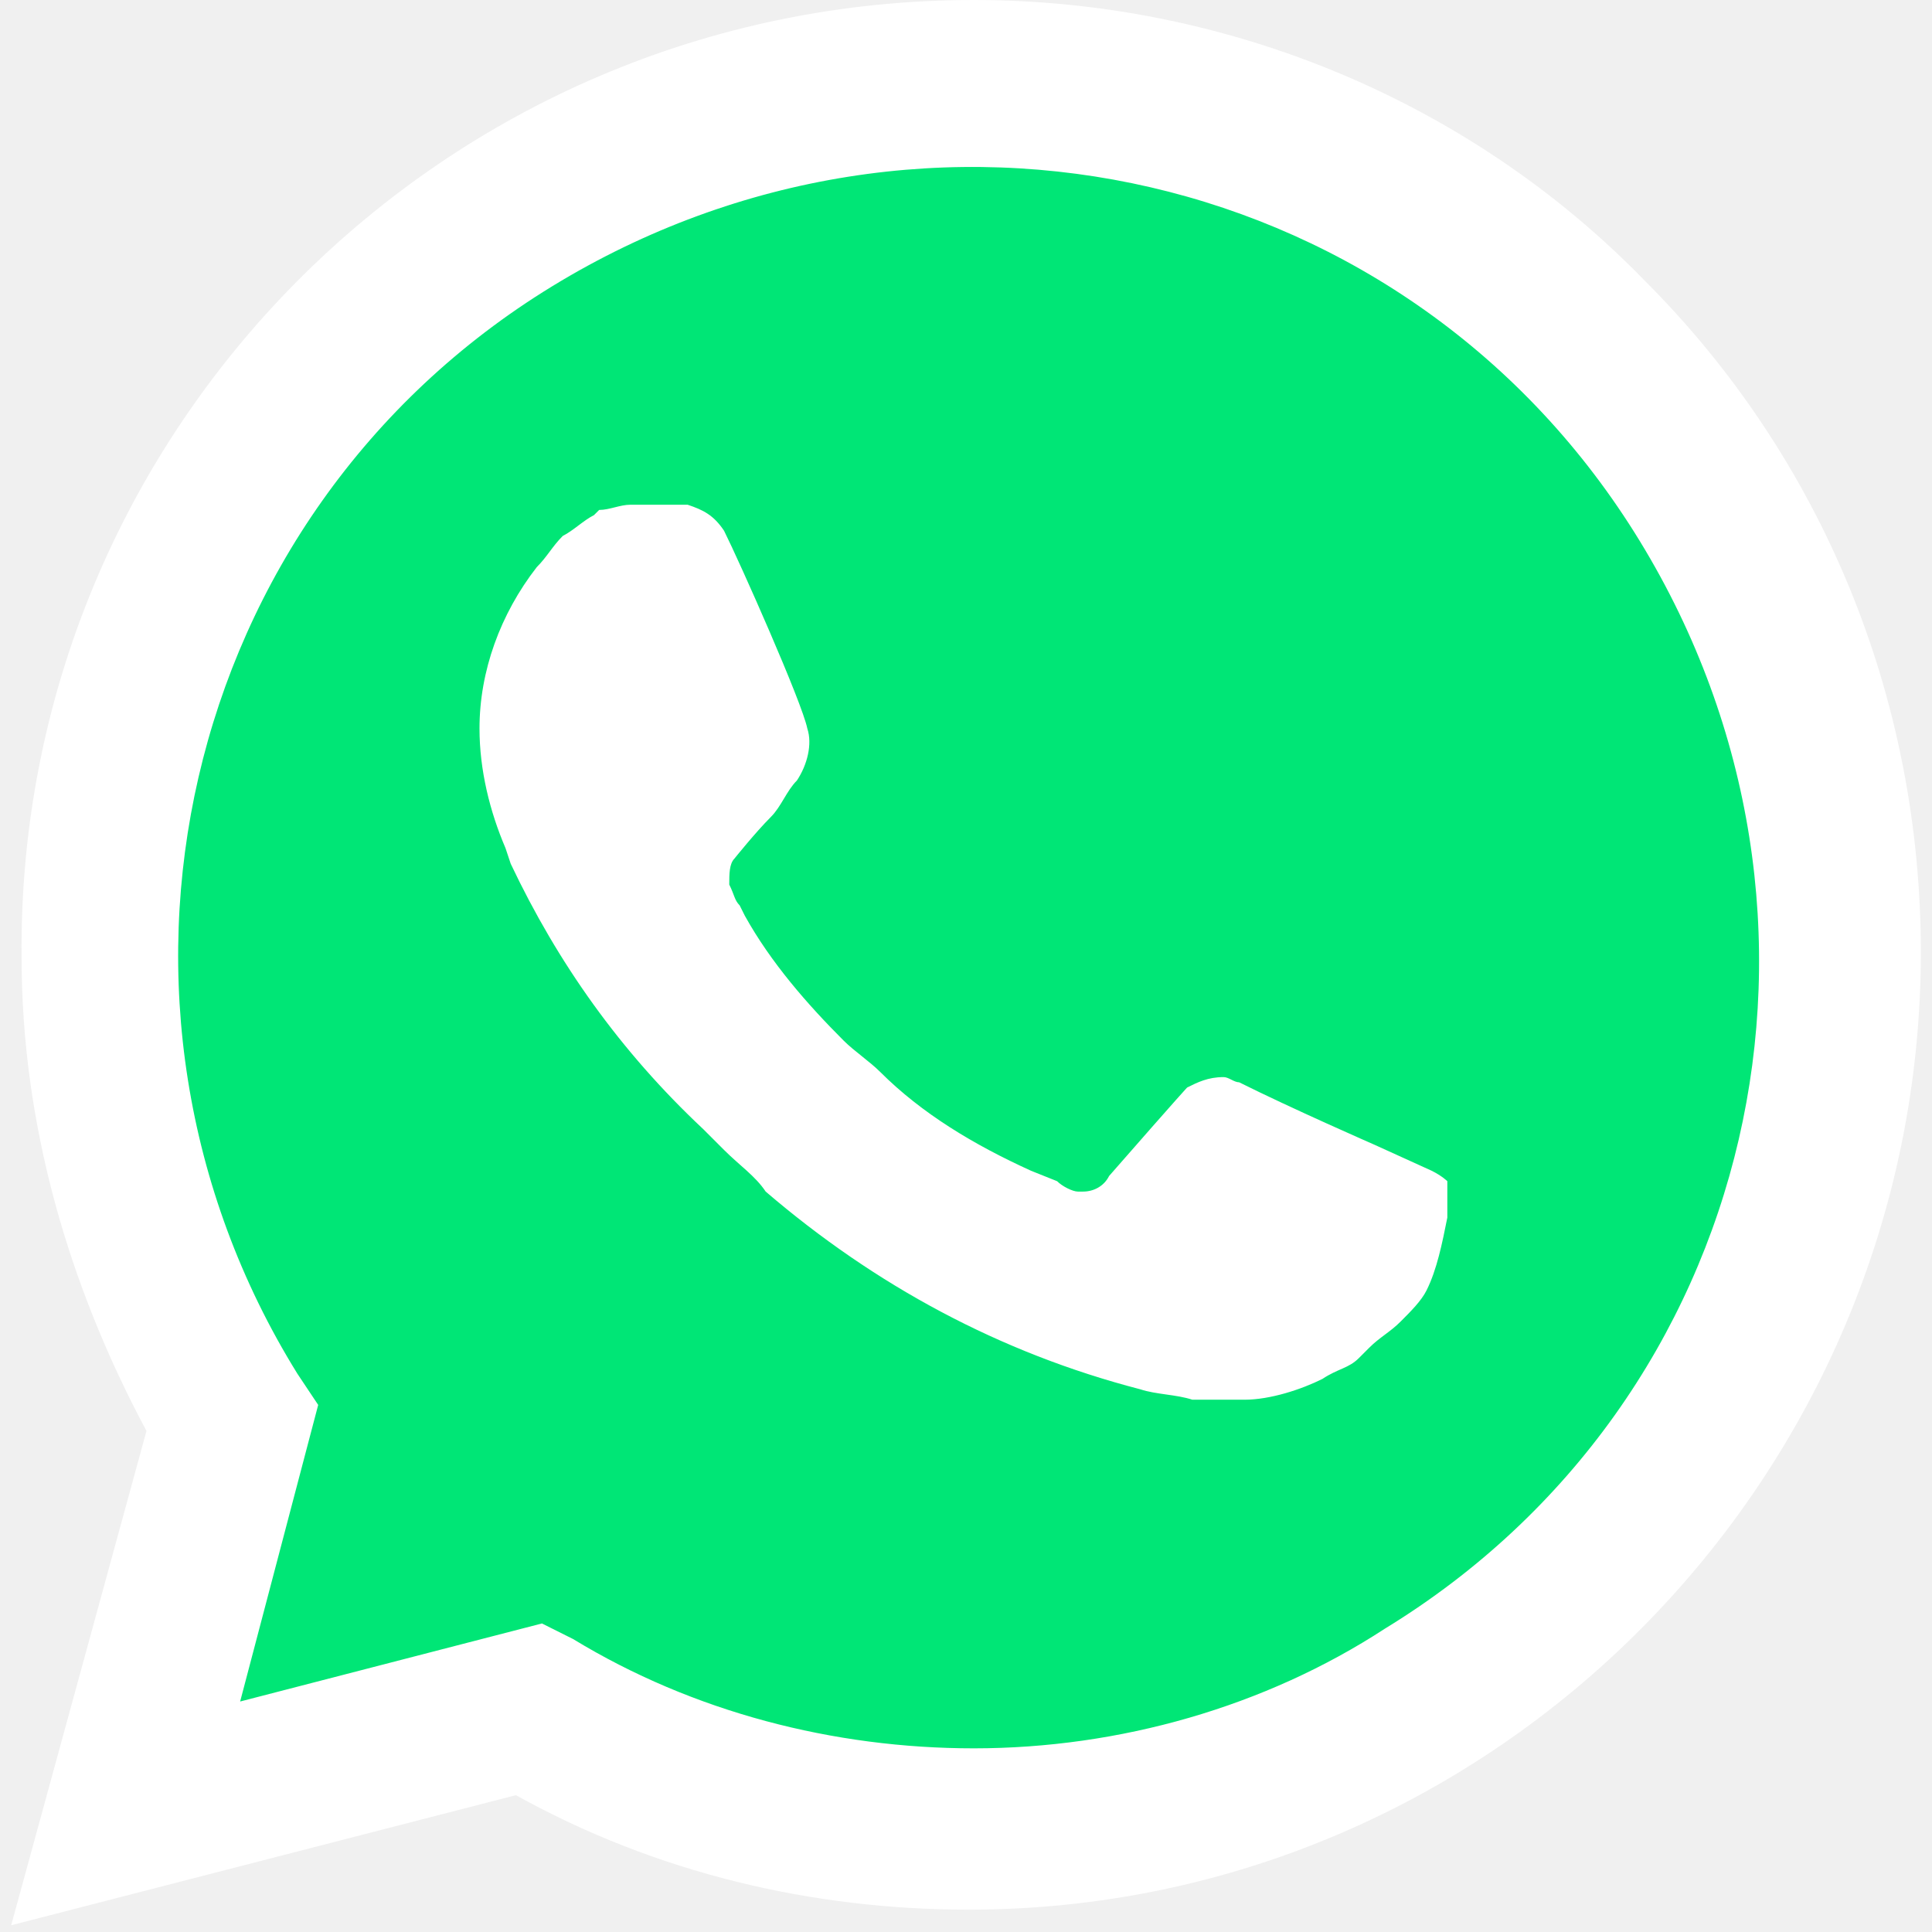
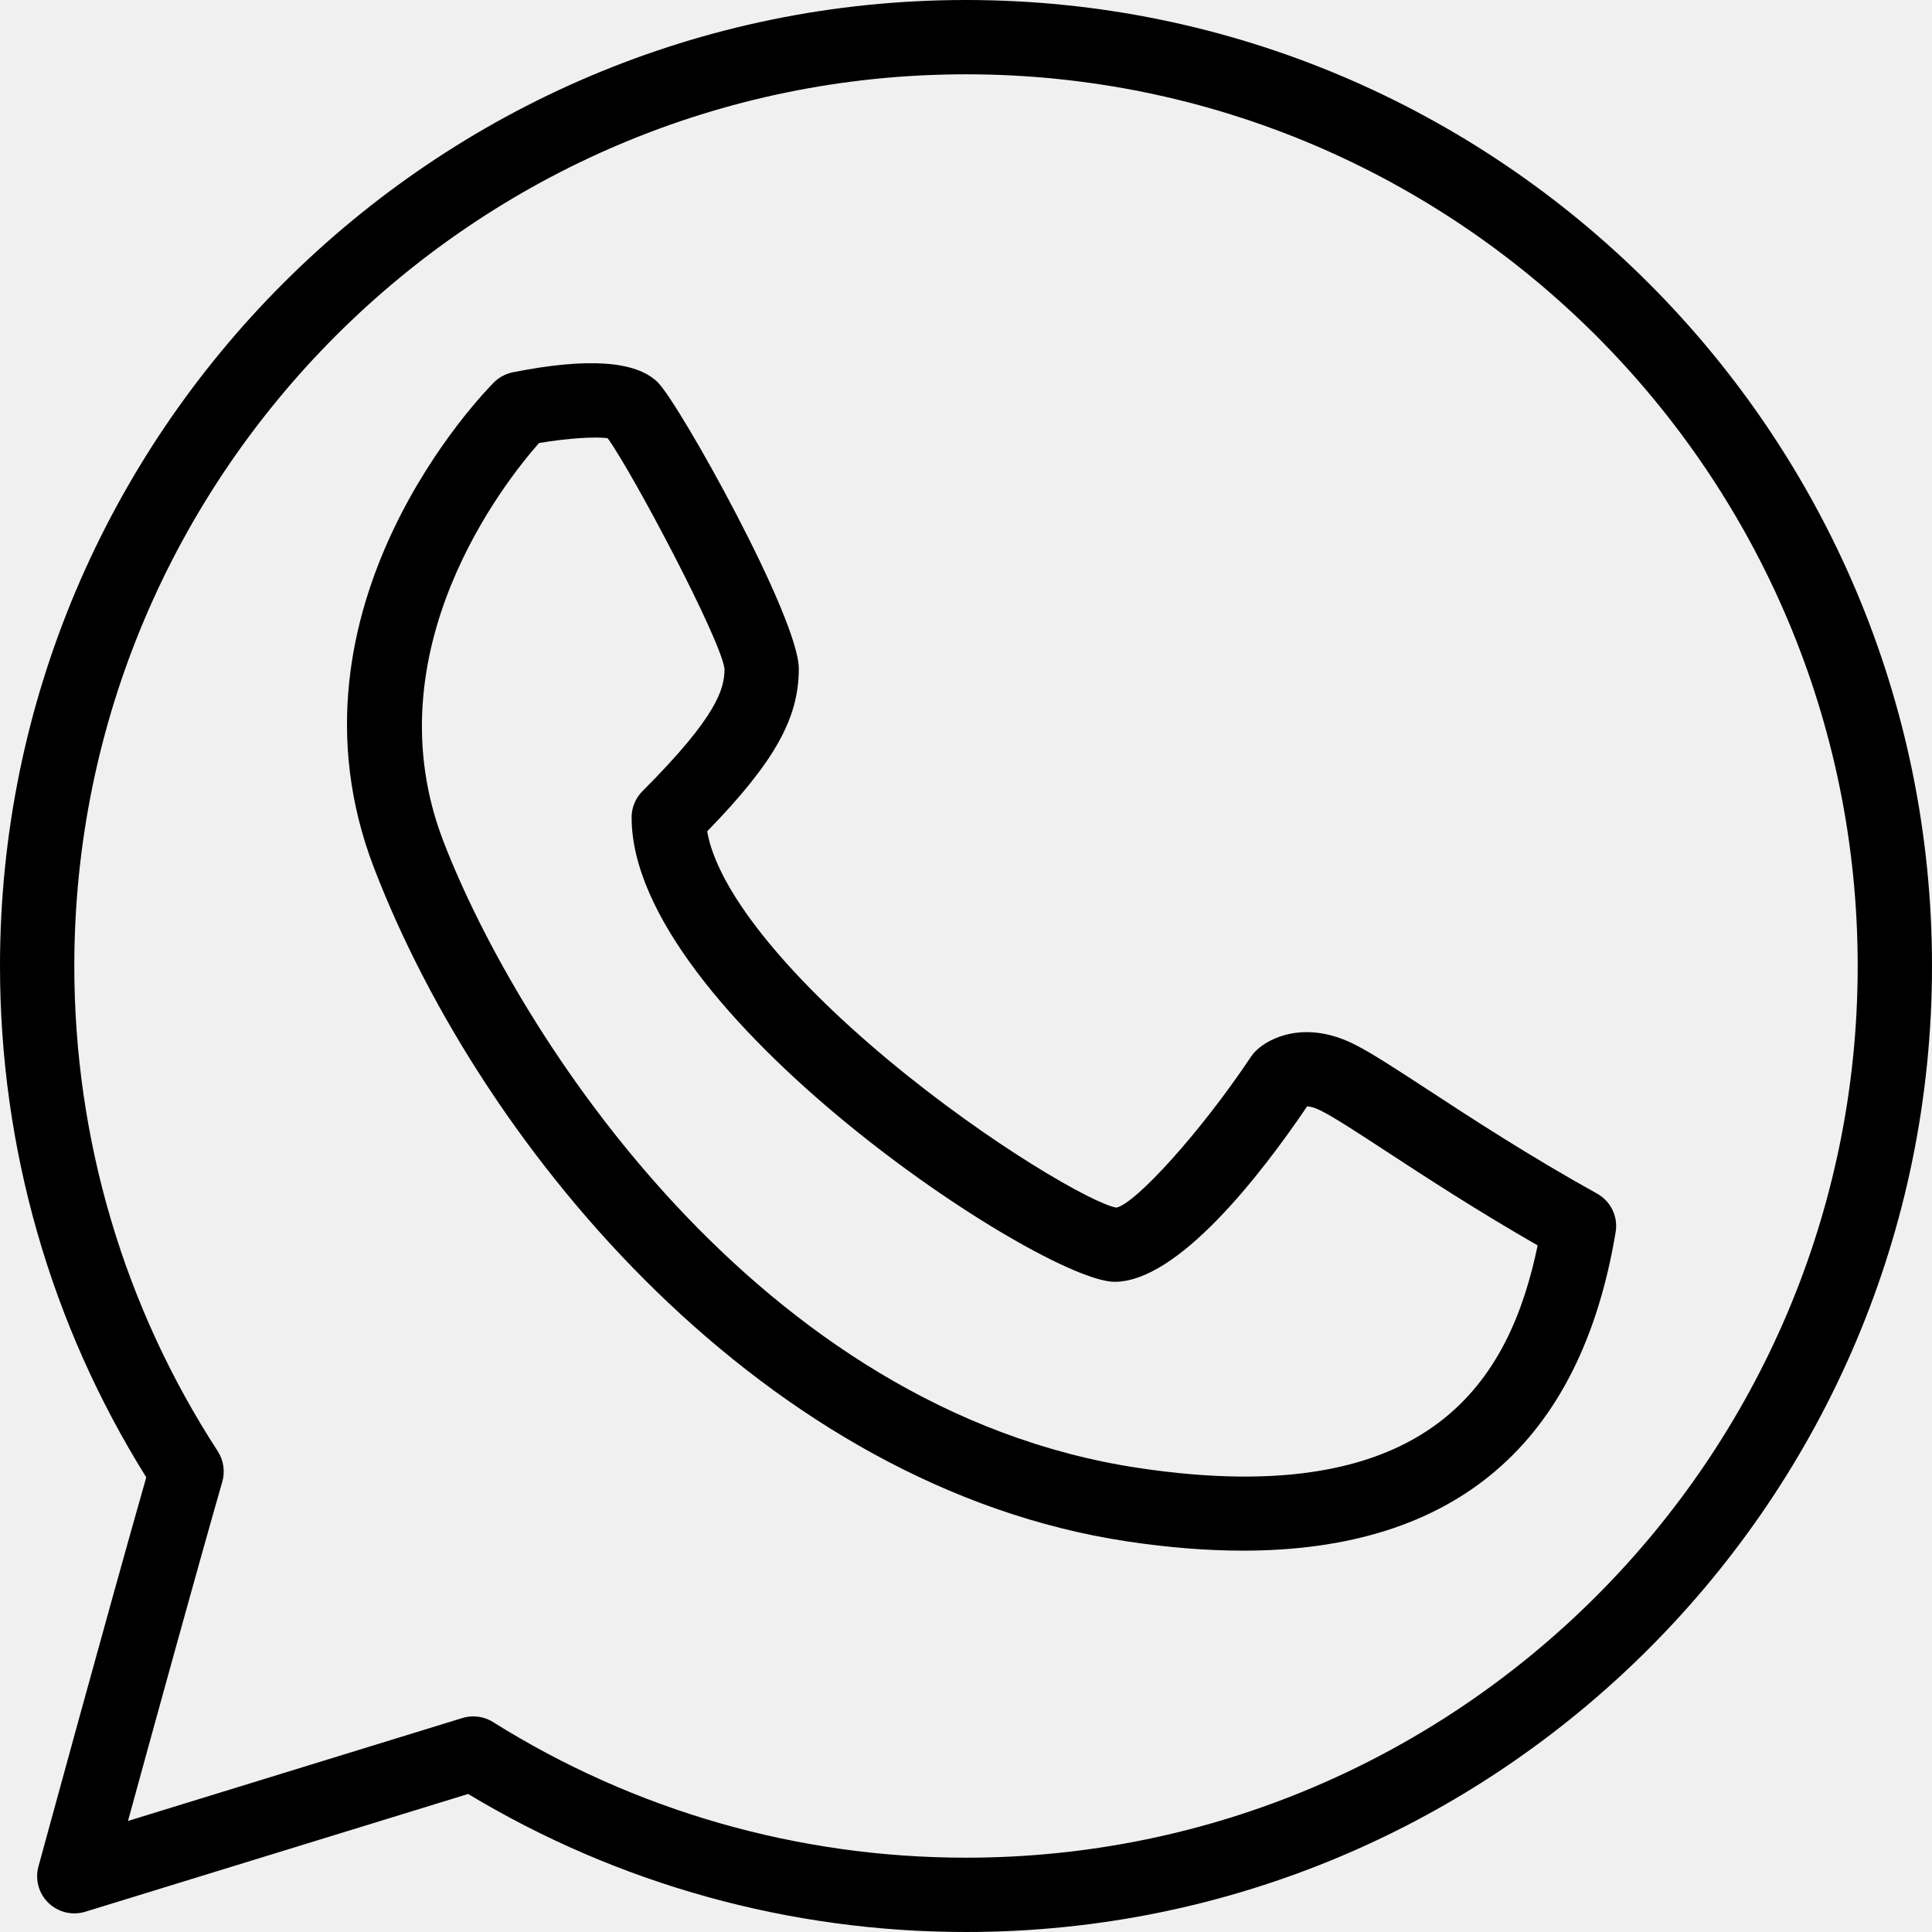
- <svg xmlns="http://www.w3.org/2000/svg" width="259px" height="259px" viewBox="-1.5 0 259 259" version="1.1" preserveAspectRatio="xMidYMid">
+ <svg xmlns="http://www.w3.org/2000/svg" version="1.1" id="Capa_1" x="0px" y="0px" viewBox="0 0 52 52" style="enable-background:new 0 0 52 52;" xml:space="preserve">
  <g>
-     <path d="M67.663,221.823 L71.848,223.916 C89.287,234.379 108.819,239.262 128.351,239.262 L128.351,239.262 C189.736,239.262 239.96,189.038 239.96,127.653 C239.96,98.356 228.101,69.756 207.175,48.829 C186.248,27.902 158.346,16.044 128.351,16.044 C66.966,16.044 16.741,66.268 17.439,128.351 C17.439,149.277 23.717,169.507 34.18,186.945 L36.971,191.131 L25.81,232.287 L67.663,221.823 Z" fill="#00E676" />
-     <path d="M219.033,37.668 C195.316,13.254 162.531,0 129.048,0 C57.897,0 0.698,57.897 1.395,128.351 C1.395,150.672 7.673,172.297 18.137,191.828 L0,258.096 L67.663,240.657 C86.497,251.121 107.424,256.004 128.351,256.004 L128.351,256.004 C198.804,256.004 256.004,198.106 256.004,127.653 C256.004,93.473 242.75,61.385 219.033,37.668 Z M129.048,234.379 L129.048,234.379 C110.214,234.379 91.38,229.497 75.336,219.731 L71.151,217.638 L30.693,228.101 L41.156,188.341 L38.366,184.155 C7.673,134.629 22.322,69.058 72.546,38.366 C122.77,7.673 187.643,22.322 218.336,72.546 C249.028,122.77 234.379,187.643 184.155,218.336 C168.111,228.799 148.58,234.379 129.048,234.379 Z M190.433,156.951 L182.76,153.463 C182.76,153.463 171.599,148.58 164.624,145.092 C163.926,145.092 163.229,144.394 162.531,144.394 C160.438,144.394 159.043,145.092 157.648,145.79 L157.648,145.79 C157.648,145.79 156.951,146.487 147.185,157.648 C146.487,159.043 145.092,159.741 143.697,159.741 L142.999,159.741 C142.302,159.741 140.907,159.043 140.209,158.346 L136.721,156.951 L136.721,156.951 C129.048,153.463 122.073,149.277 116.492,143.697 C115.097,142.302 113.004,140.907 111.609,139.512 C106.726,134.629 101.843,129.048 98.356,122.77 L97.658,121.375 C96.961,120.677 96.961,119.98 96.263,118.585 C96.263,117.19 96.263,115.795 96.961,115.097 C96.961,115.097 99.751,111.609 101.843,109.517 C103.239,108.121 103.936,106.029 105.331,104.634 C106.726,102.541 107.424,99.751 106.726,97.658 C106.029,94.17 97.658,75.336 95.565,71.151 C94.17,69.058 92.775,68.361 90.683,67.663 L88.59,67.663 C87.195,67.663 85.102,67.663 83.009,67.663 C81.614,67.663 80.219,68.361 78.824,68.361 L78.126,69.058 C76.731,69.756 75.336,71.151 73.941,71.848 C72.546,73.244 71.848,74.639 70.453,76.034 C65.57,82.312 62.78,89.985 62.78,97.658 L62.78,97.658 C62.78,103.239 64.175,108.819 66.268,113.702 L66.966,115.795 C73.244,129.048 81.614,140.907 92.775,151.37 L95.565,154.16 C97.658,156.253 99.751,157.648 101.146,159.741 C115.795,172.297 132.536,181.365 151.37,186.248 C153.463,186.945 156.253,186.945 158.346,187.643 L158.346,187.643 C160.438,187.643 163.229,187.643 165.321,187.643 C168.809,187.643 172.994,186.248 175.785,184.853 C177.877,183.458 179.272,183.458 180.667,182.063 L182.063,180.667 C183.458,179.272 184.853,178.575 186.248,177.18 C187.643,175.785 189.038,174.389 189.736,172.994 C191.131,170.204 191.828,166.716 192.526,163.229 C192.526,161.833 192.526,159.741 192.526,158.346 C192.526,158.346 191.828,157.648 190.433,156.951 Z" fill="#FFFFFF" />
+     <g>
+       <path d="M26,0C11.663,0,0,11.663,0,26c0,4.891,1.359,9.639,3.937,13.762C2.91,43.36,1.055,50.166,1.035,50.237    c-0.096,0.352,0.007,0.728,0.27,0.981c0.263,0.253,0.643,0.343,0.989,0.237L12.6,48.285C16.637,50.717,21.26,52,26,52    c14.337,0,26-11.663,26-26S40.337,0,26,0z M26,50c-4.519,0-8.921-1.263-12.731-3.651c-0.161-0.101-0.346-0.152-0.531-0.152    c-0.099,0-0.198,0.015-0.294,0.044l-8.999,2.77c0.661-2.413,1.849-6.729,2.538-9.13c0.08-0.278,0.035-0.578-0.122-0.821    C3.335,35.173,2,30.657,2,26C2,12.767,12.767,2,26,2s24,10.767,24,24S39.233,50,26,50z" />
+       <path d="M42.985,32.126c-1.846-1.025-3.418-2.053-4.565-2.803c-0.876-0.572-1.509-0.985-1.973-1.218    c-1.297-0.647-2.28-0.19-2.654,0.188c-0.047,0.047-0.089,0.098-0.125,0.152c-1.347,2.021-3.106,3.954-3.621,4.058    c-0.595-0.093-3.38-1.676-6.148-3.981c-2.826-2.355-4.604-4.61-4.865-6.146C20.847,20.51,21.5,19.336,21.5,18    c0-1.377-3.212-7.126-3.793-7.707c-0.583-0.582-1.896-0.673-3.903-0.273c-0.193,0.039-0.371,0.134-0.511,0.273    c-0.243,0.243-5.929,6.04-3.227,13.066c2.966,7.711,10.579,16.674,20.285,18.13c1.103,0.165,2.137,0.247,3.105,0.247    c5.71,0,9.08-2.873,10.029-8.572C43.556,32.747,43.355,32.331,42.985,32.126z M30.648,39.511    c-10.264-1.539-16.729-11.708-18.715-16.87c-1.97-5.12,1.663-9.685,2.575-10.717c0.742-0.126,1.523-0.179,1.849-0.128    c0.681,0.947,3.039,5.402,3.143,6.204c0,0.525-0.171,1.256-2.207,3.293C17.105,21.48,17,21.734,17,22c0,5.236,11.044,12.5,13,12.5    c1.701,0,3.919-2.859,5.182-4.722c0.073,0.003,0.196,0.028,0.371,0.116c0.36,0.181,0.984,0.588,1.773,1.104    c1.042,0.681,2.426,1.585,4.06,2.522C40.644,37.09,38.57,40.701,30.648,39.511z" />
+     </g>
  </g>
+   <g>
+ </g>
+   <g>
+ </g>
+   <g>
+ </g>
+   <g>
+ </g>
+   <g>
+ </g>
+   <g>
+ </g>
+   <g>
+ </g>
+   <g>
+ </g>
+   <g>
+ </g>
+   <g>
+ </g>
+   <g>
+ </g>
+   <g>
+ </g>
+   <g>
+ </g>
+   <g>
+ </g>
+   <g>
+ </g>
</svg>
